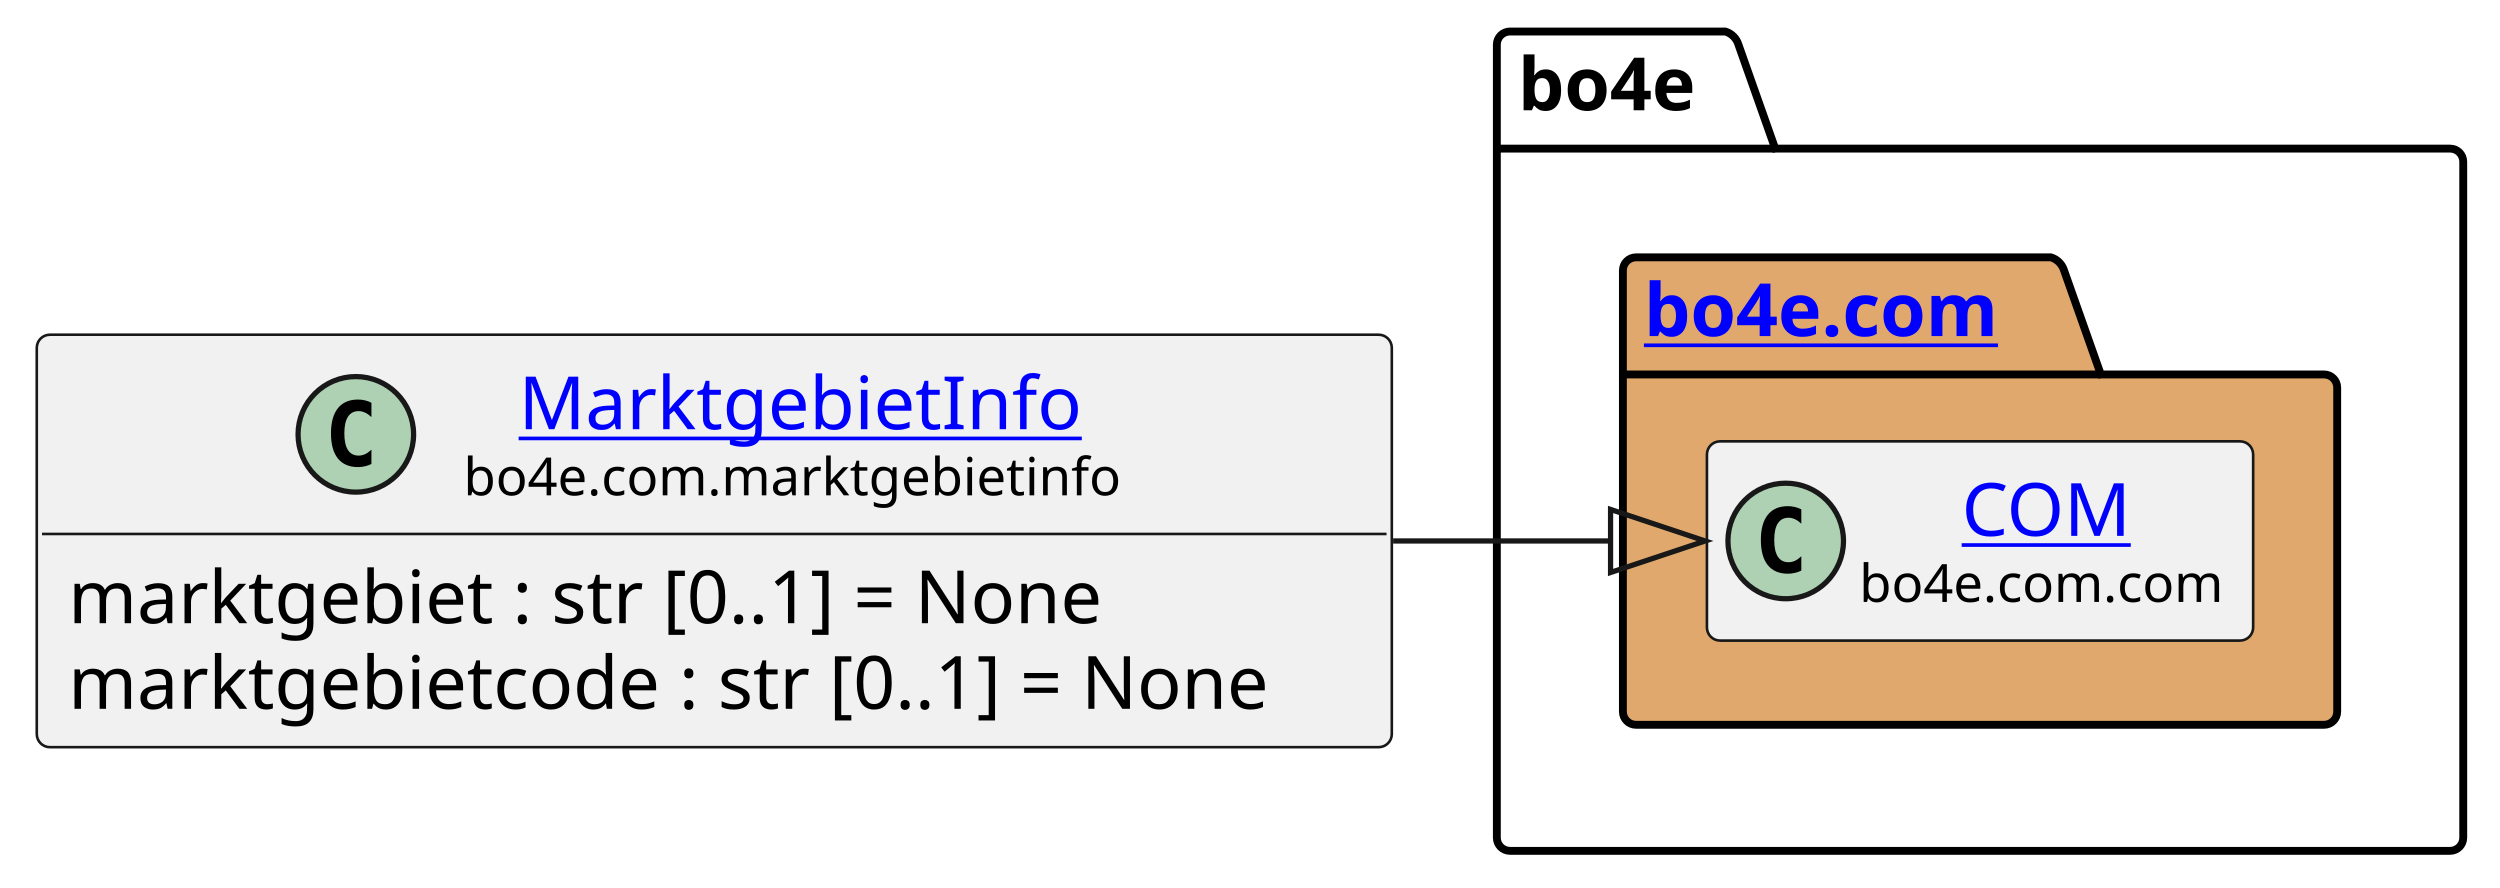
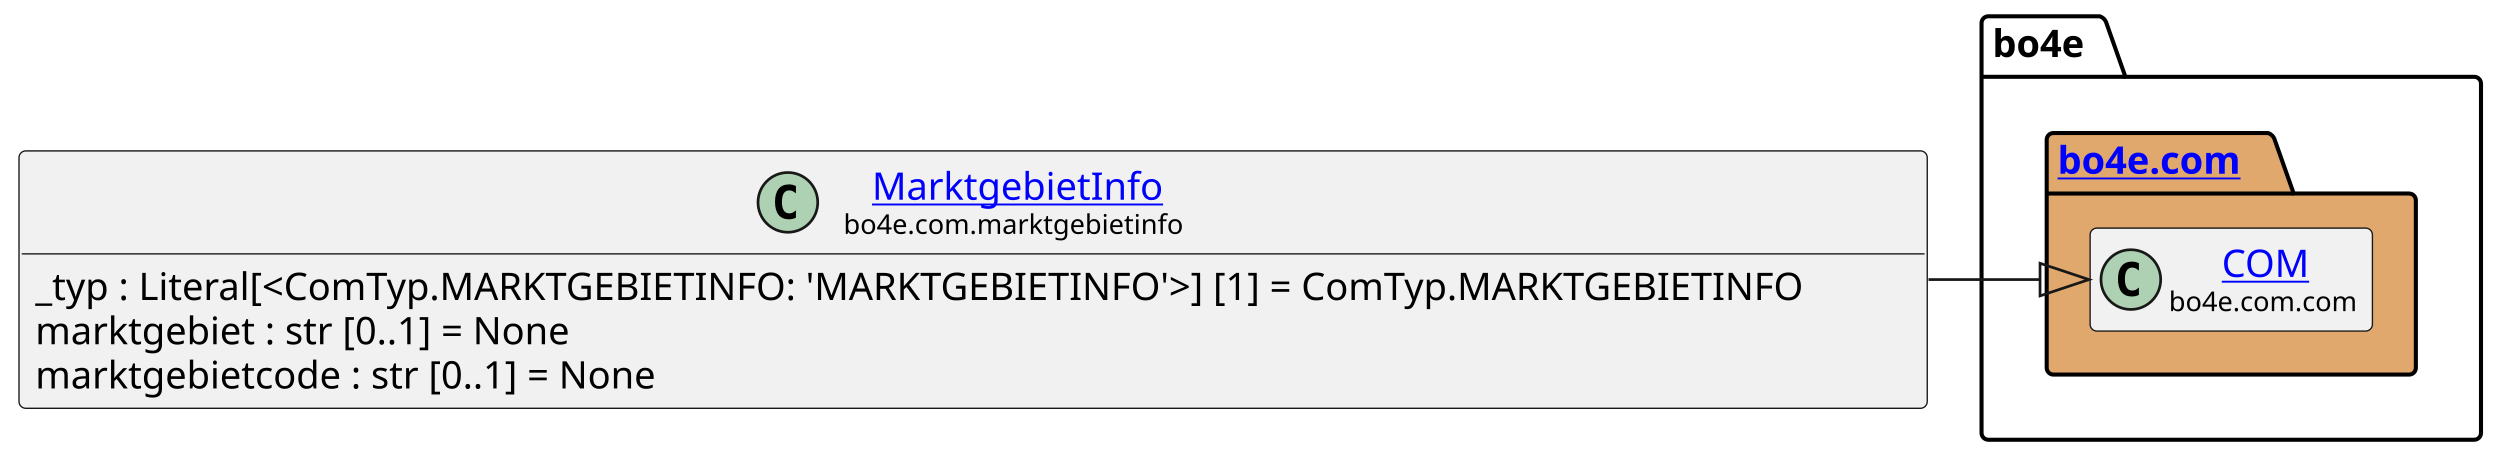
- <svg xmlns="http://www.w3.org/2000/svg" xmlns:xlink="http://www.w3.org/1999/xlink" contentStyleType="text/css" height="169px" preserveAspectRatio="none" style="width:476px;height:169px;background:#FFFFFF;" version="1.1" viewBox="0 0 476 169" width="476px" zoomAndPan="magnify">
+ <svg xmlns="http://www.w3.org/2000/svg" xmlns:xlink="http://www.w3.org/1999/xlink" contentStyleType="text/css" height="169px" preserveAspectRatio="none" style="width:921px;height:169px;background:#FFFFFF;" version="1.1" viewBox="0 0 921 169" width="921px" zoomAndPan="magnify">
  <defs />
  <g>
    <g id="cluster_bo4e">
-       <path d="M287.5,6 L328.5,6 A3.75,3.75 0 0 1 331,8.5 L338,28.297 L466.5,28.297 A2.5,2.5 0 0 1 469,30.797 L469,159.5 A2.5,2.5 0 0 1 466.5,162 L287.5,162 A2.5,2.5 0 0 1 285,159.5 L285,8.5 A2.5,2.5 0 0 1 287.5,6 " fill="none" style="stroke:#000000;stroke-width:1.5;" />
-       <line style="stroke:#000000;stroke-width:1.5;" x1="285" x2="338" y1="28.297" y2="28.297" />
-       <text fill="#000000" font-family="sans-serif" font-size="14" font-weight="bold" lengthAdjust="spacing" textLength="40" x="289" y="20.995">bo4e</text>
+       <path d="M732.5,6 L773.5,6 A3.75,3.75 0 0 1 776,8.5 L783,28.297 L911.5,28.297 A2.5,2.5 0 0 1 914,30.797 L914,159.5 A2.5,2.5 0 0 1 911.5,162 L732.5,162 A2.5,2.5 0 0 1 730,159.5 L730,8.5 A2.5,2.5 0 0 1 732.5,6 " fill="none" style="stroke:#000000;stroke-width:1.5;" />
+       <line style="stroke:#000000;stroke-width:1.5;" x1="730" x2="783" y1="28.297" y2="28.297" />
+       <text fill="#000000" font-family="sans-serif" font-size="14" font-weight="bold" lengthAdjust="spacing" textLength="40" x="734" y="20.995">bo4e</text>
    </g>
    <g id="cluster_com">
-       <path d="M311.5,49 L390.5,49 A3.75,3.75 0 0 1 393,51.5 L400,71.297 L442.5,71.297 A2.5,2.5 0 0 1 445,73.797 L445,135.5 A2.5,2.5 0 0 1 442.5,138 L311.5,138 A2.5,2.5 0 0 1 309,135.5 L309,51.5 A2.5,2.5 0 0 1 311.5,49 " fill="#E0A86C" style="stroke:#000000;stroke-width:1.5;" />
-       <line style="stroke:#000000;stroke-width:1.5;" x1="309" x2="400" y1="71.297" y2="71.297" />
+       <path d="M756.5,49 L835.5,49 A3.75,3.75 0 0 1 838,51.5 L845,71.297 L887.5,71.297 A2.5,2.5 0 0 1 890,73.797 L890,135.5 A2.5,2.5 0 0 1 887.5,138 L756.5,138 A2.5,2.5 0 0 1 754,135.5 L754,51.5 A2.5,2.5 0 0 1 756.5,49 " fill="#E0A86C" style="stroke:#000000;stroke-width:1.5;" />
+       <line style="stroke:#000000;stroke-width:1.5;" x1="754" x2="845" y1="71.297" y2="71.297" />
      <a href="https://bo4e.github.io/BO4E-python/latest/api/bo4e.com.html" target="_top" title="https://bo4e.github.io/BO4E-python/latest/api/bo4e.com.html" xlink:actuate="onRequest" xlink:href="https://bo4e.github.io/BO4E-python/latest/api/bo4e.com.html" xlink:show="new" xlink:title="https://bo4e.github.io/BO4E-python/latest/api/bo4e.com.html" xlink:type="simple">
-         <text fill="#0000FF" font-family="sans-serif" font-size="14" font-weight="bold" lengthAdjust="spacing" text-decoration="underline" textLength="78" x="313" y="63.995">bo4e.com</text>
+         <text fill="#0000FF" font-family="sans-serif" font-size="14" font-weight="bold" lengthAdjust="spacing" text-decoration="underline" textLength="78" x="758" y="63.995">bo4e.com</text>
      </a>
    </g>
    <g id="elem_COM">
-       <rect codeLine="9" fill="#F1F1F1" height="37.938" id="COM" rx="2.5" ry="2.5" style="stroke:#181818;stroke-width:0.5;" width="104" x="325" y="84.03" />
-       <ellipse cx="340" cy="102.999" fill="#ADD1B2" rx="11" ry="11" style="stroke:#181818;stroke-width:1.0;" />
-       <path d="M342.969,108.639 Q342.391,108.936 341.75,109.077 Q341.109,109.233 340.406,109.233 Q337.906,109.233 336.578,107.593 Q335.266,105.936 335.266,102.811 Q335.266,99.686 336.578,98.03 Q337.906,96.374 340.406,96.374 Q341.109,96.374 341.75,96.53 Q342.406,96.686 342.969,96.983 L342.969,99.702 Q342.344,99.124 341.75,98.858 Q341.156,98.577 340.531,98.577 Q339.188,98.577 338.5,99.655 Q337.812,100.718 337.812,102.811 Q337.812,104.905 338.5,105.983 Q339.188,107.046 340.531,107.046 Q341.156,107.046 341.75,106.78 Q342.344,106.499 342.969,105.921 L342.969,108.639 Z " fill="#000000" />
+       <rect codeLine="10" fill="#F1F1F1" height="37.938" id="COM" rx="2.5" ry="2.5" style="stroke:#181818;stroke-width:0.5;" width="104" x="770" y="84.03" />
+       <ellipse cx="785" cy="102.999" fill="#ADD1B2" rx="11" ry="11" style="stroke:#181818;stroke-width:1.0;" />
+       <path d="M787.969,108.639 Q787.391,108.936 786.75,109.077 Q786.109,109.233 785.406,109.233 Q782.906,109.233 781.578,107.593 Q780.266,105.936 780.266,102.811 Q780.266,99.686 781.578,98.03 Q782.906,96.374 785.406,96.374 Q786.109,96.374 786.75,96.53 Q787.406,96.686 787.969,96.983 L787.969,99.702 Q787.344,99.124 786.75,98.858 Q786.156,98.577 785.531,98.577 Q784.188,98.577 783.5,99.655 Q782.812,100.718 782.812,102.811 Q782.812,104.905 783.5,105.983 Q784.188,107.046 785.531,107.046 Q786.156,107.046 786.75,106.78 Q787.344,106.499 787.969,105.921 L787.969,108.639 Z " fill="#000000" />
      <a href="https://bo4e.github.io/BO4E-python/latest/api/bo4e.com.html#bo4e.com.com.COM" target="_top" title="https://bo4e.github.io/BO4E-python/latest/api/bo4e.com.html#bo4e.com.com.COM" xlink:actuate="onRequest" xlink:href="https://bo4e.github.io/BO4E-python/latest/api/bo4e.com.html#bo4e.com.com.COM" xlink:show="new" xlink:title="https://bo4e.github.io/BO4E-python/latest/api/bo4e.com.html#bo4e.com.com.COM" xlink:type="simple">
-         <text fill="#0000FF" font-family="sans-serif" font-size="14" lengthAdjust="spacing" text-decoration="underline" textLength="33" x="373.5" y="102.025">COM</text>
+         <text fill="#0000FF" font-family="sans-serif" font-size="14" lengthAdjust="spacing" text-decoration="underline" textLength="33" x="818.5" y="102.025">COM</text>
      </a>
-       <text fill="#000000" font-family="sans-serif" font-size="10" lengthAdjust="spacing" textLength="72" x="354" y="114.609">bo4e.com.com</text>
+       <text fill="#000000" font-family="sans-serif" font-size="10" lengthAdjust="spacing" textLength="72" x="799" y="114.609">bo4e.com.com</text>
    </g>
    <g id="elem_MarktgebietInfo">
-       <rect codeLine="3" fill="#F1F1F1" height="78.531" id="MarktgebietInfo" rx="2.5" ry="2.5" style="stroke:#181818;stroke-width:0.5;" width="258" x="7" y="63.73" />
-       <ellipse cx="67.75" cy="82.699" fill="#ADD1B2" rx="11" ry="11" style="stroke:#181818;stroke-width:1.0;" />
-       <path d="M70.719,88.339 Q70.141,88.636 69.5,88.777 Q68.859,88.933 68.156,88.933 Q65.656,88.933 64.328,87.293 Q63.016,85.636 63.016,82.511 Q63.016,79.386 64.328,77.73 Q65.656,76.074 68.156,76.074 Q68.859,76.074 69.5,76.23 Q70.156,76.386 70.719,76.683 L70.719,79.402 Q70.094,78.824 69.5,78.558 Q68.906,78.277 68.281,78.277 Q66.938,78.277 66.25,79.355 Q65.562,80.418 65.562,82.511 Q65.562,84.605 66.25,85.683 Q66.938,86.746 68.281,86.746 Q68.906,86.746 69.5,86.48 Q70.094,86.199 70.719,85.621 L70.719,88.339 Z " fill="#000000" />
+       <rect codeLine="3" fill="#F1F1F1" height="94.828" id="MarktgebietInfo" rx="2.5" ry="2.5" style="stroke:#181818;stroke-width:0.5;" width="703" x="7" y="55.59" />
+       <ellipse cx="290.25" cy="74.559" fill="#ADD1B2" rx="11" ry="11" style="stroke:#181818;stroke-width:1.0;" />
+       <path d="M293.219,80.199 Q292.641,80.496 292,80.637 Q291.359,80.793 290.656,80.793 Q288.156,80.793 286.828,79.153 Q285.516,77.496 285.516,74.371 Q285.516,71.246 286.828,69.59 Q288.156,67.934 290.656,67.934 Q291.359,67.934 292,68.09 Q292.656,68.246 293.219,68.543 L293.219,71.262 Q292.594,70.684 292,70.418 Q291.406,70.137 290.781,70.137 Q289.438,70.137 288.75,71.215 Q288.062,72.278 288.062,74.371 Q288.062,76.465 288.75,77.543 Q289.438,78.606 290.781,78.606 Q291.406,78.606 292,78.34 Q292.594,78.059 293.219,77.481 L293.219,80.199 Z " fill="#000000" />
      <a href="https://bo4e.github.io/BO4E-python/latest/api/bo4e.com.html#bo4e.com.marktgebietinfo.MarktgebietInfo" target="_top" title="https://bo4e.github.io/BO4E-python/latest/api/bo4e.com.html#bo4e.com.marktgebietinfo.MarktgebietInfo" xlink:actuate="onRequest" xlink:href="https://bo4e.github.io/BO4E-python/latest/api/bo4e.com.html#bo4e.com.marktgebietinfo.MarktgebietInfo" xlink:show="new" xlink:title="https://bo4e.github.io/BO4E-python/latest/api/bo4e.com.html#bo4e.com.marktgebietinfo.MarktgebietInfo" xlink:type="simple">
-         <text fill="#0000FF" font-family="sans-serif" font-size="14" lengthAdjust="spacing" text-decoration="underline" textLength="107" x="98.75" y="81.725">MarktgebietInfo</text>
+         <text fill="#0000FF" font-family="sans-serif" font-size="14" lengthAdjust="spacing" text-decoration="underline" textLength="107" x="321.25" y="73.585">MarktgebietInfo</text>
      </a>
-       <text fill="#000000" font-family="sans-serif" font-size="10" lengthAdjust="spacing" textLength="128" x="88.25" y="94.309">bo4e.com.marktgebietinfo</text>
-       <line style="stroke:#181818;stroke-width:0.5;" x1="8" x2="264" y1="101.668" y2="101.668" />
-       <text fill="#000000" font-family="sans-serif" font-size="14" lengthAdjust="spacing" textLength="211" x="13" y="118.663">marktgebiet : str [0..1] = None</text>
-       <text fill="#000000" font-family="sans-serif" font-size="14" lengthAdjust="spacing" textLength="246" x="13" y="134.959">marktgebietcode : str [0..1] = None</text>
+       <text fill="#000000" font-family="sans-serif" font-size="10" lengthAdjust="spacing" textLength="128" x="310.75" y="86.169">bo4e.com.marktgebietinfo</text>
+       <line style="stroke:#181818;stroke-width:0.5;" x1="8" x2="709" y1="93.528" y2="93.528" />
+       <text fill="#000000" font-family="sans-serif" font-size="14" lengthAdjust="spacing" textLength="691" x="13" y="110.523">_typ : Literal[&lt;ComTyp.MARKTGEBIETINFO: 'MARKTGEBIETINFO'&gt;] [1] = ComTyp.MARKTGEBIETINFO</text>
+       <text fill="#000000" font-family="sans-serif" font-size="14" lengthAdjust="spacing" textLength="211" x="13" y="126.82">marktgebiet : str [0..1] = None</text>
+       <text fill="#000000" font-family="sans-serif" font-size="14" lengthAdjust="spacing" textLength="246" x="13" y="143.116">marktgebietcode : str [0..1] = None</text>
    </g>
    <g id="link_MarktgebietInfo_COM">
-       <path codeLine="12" d="M265.25,103 C286.29,103 288.96,103 306.65,103 " fill="none" id="MarktgebietInfo-to-COM" style="stroke:#181818;stroke-width:1.0;" />
-       <polygon fill="none" points="324.65,103,306.65,97,306.65,109,324.65,103" style="stroke:#181818;stroke-width:1.0;" />
+       <path codeLine="13" d="M710.46,103 C732.63,103 734.74,103 751.55,103 " fill="none" id="MarktgebietInfo-to-COM" style="stroke:#181818;stroke-width:1.0;" />
+       <polygon fill="none" points="769.55,103,751.55,97,751.55,109,769.55,103" style="stroke:#181818;stroke-width:1.0;" />
    </g>
  </g>
</svg>
